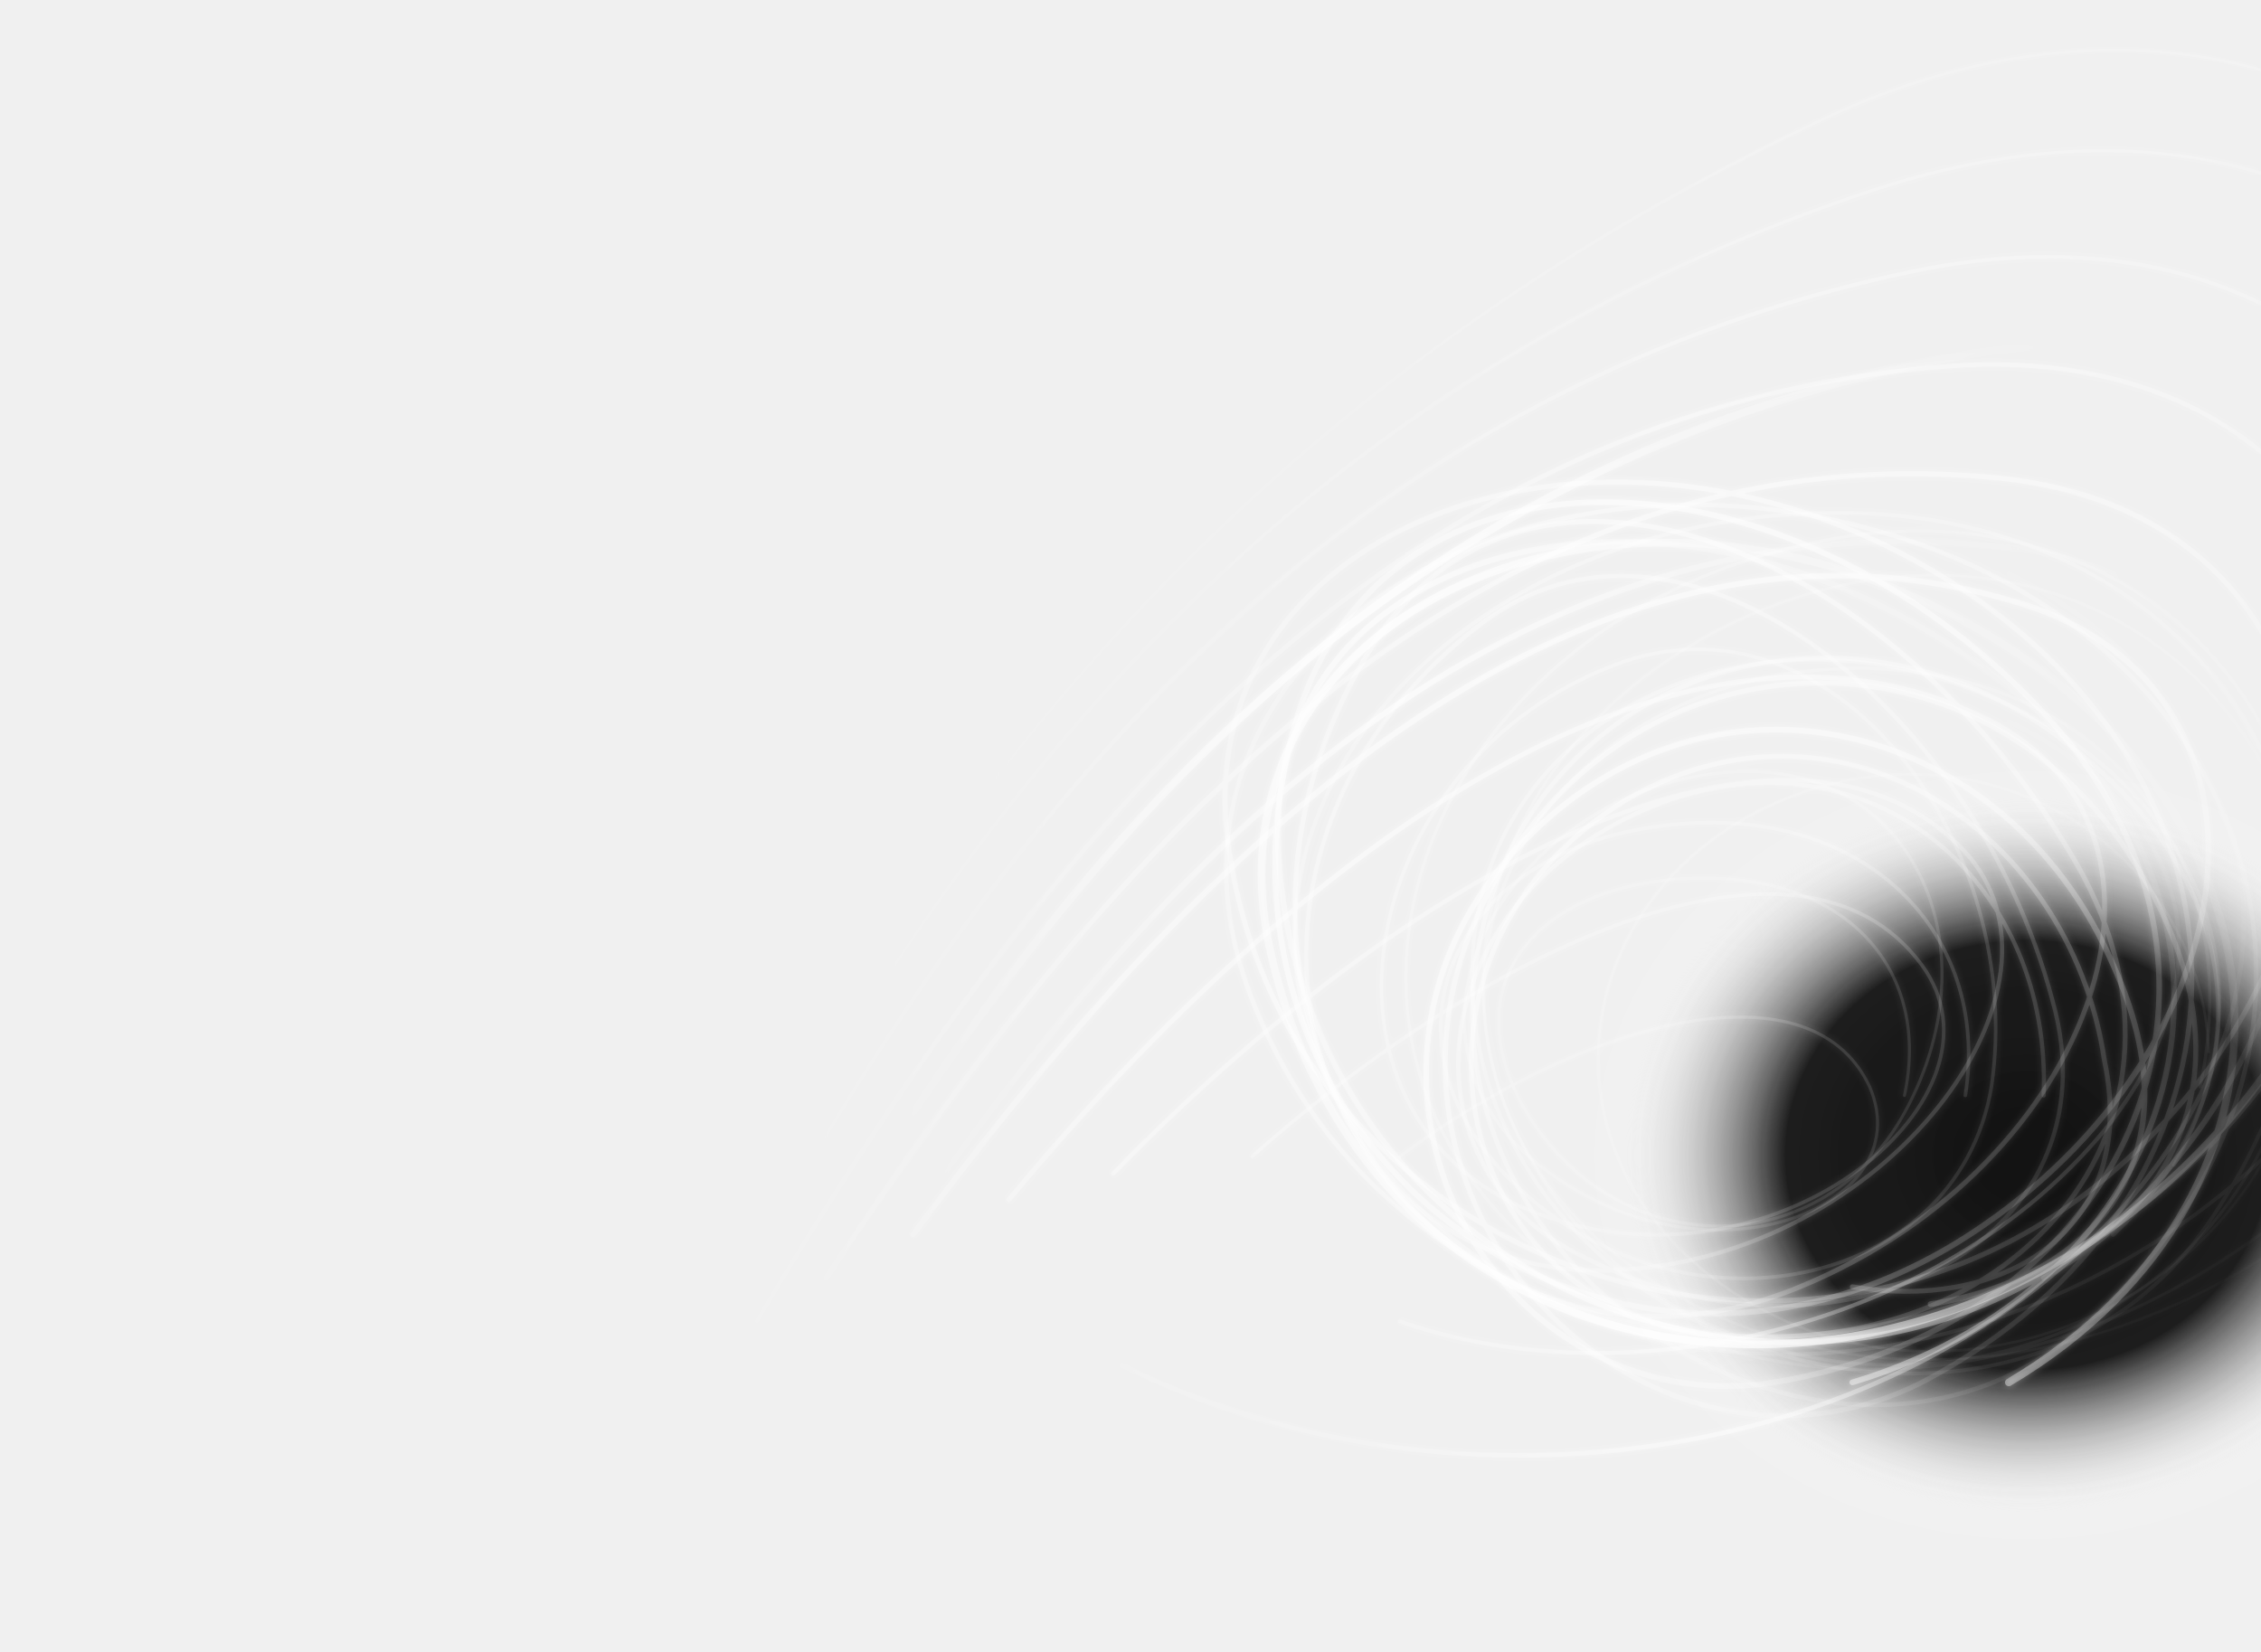
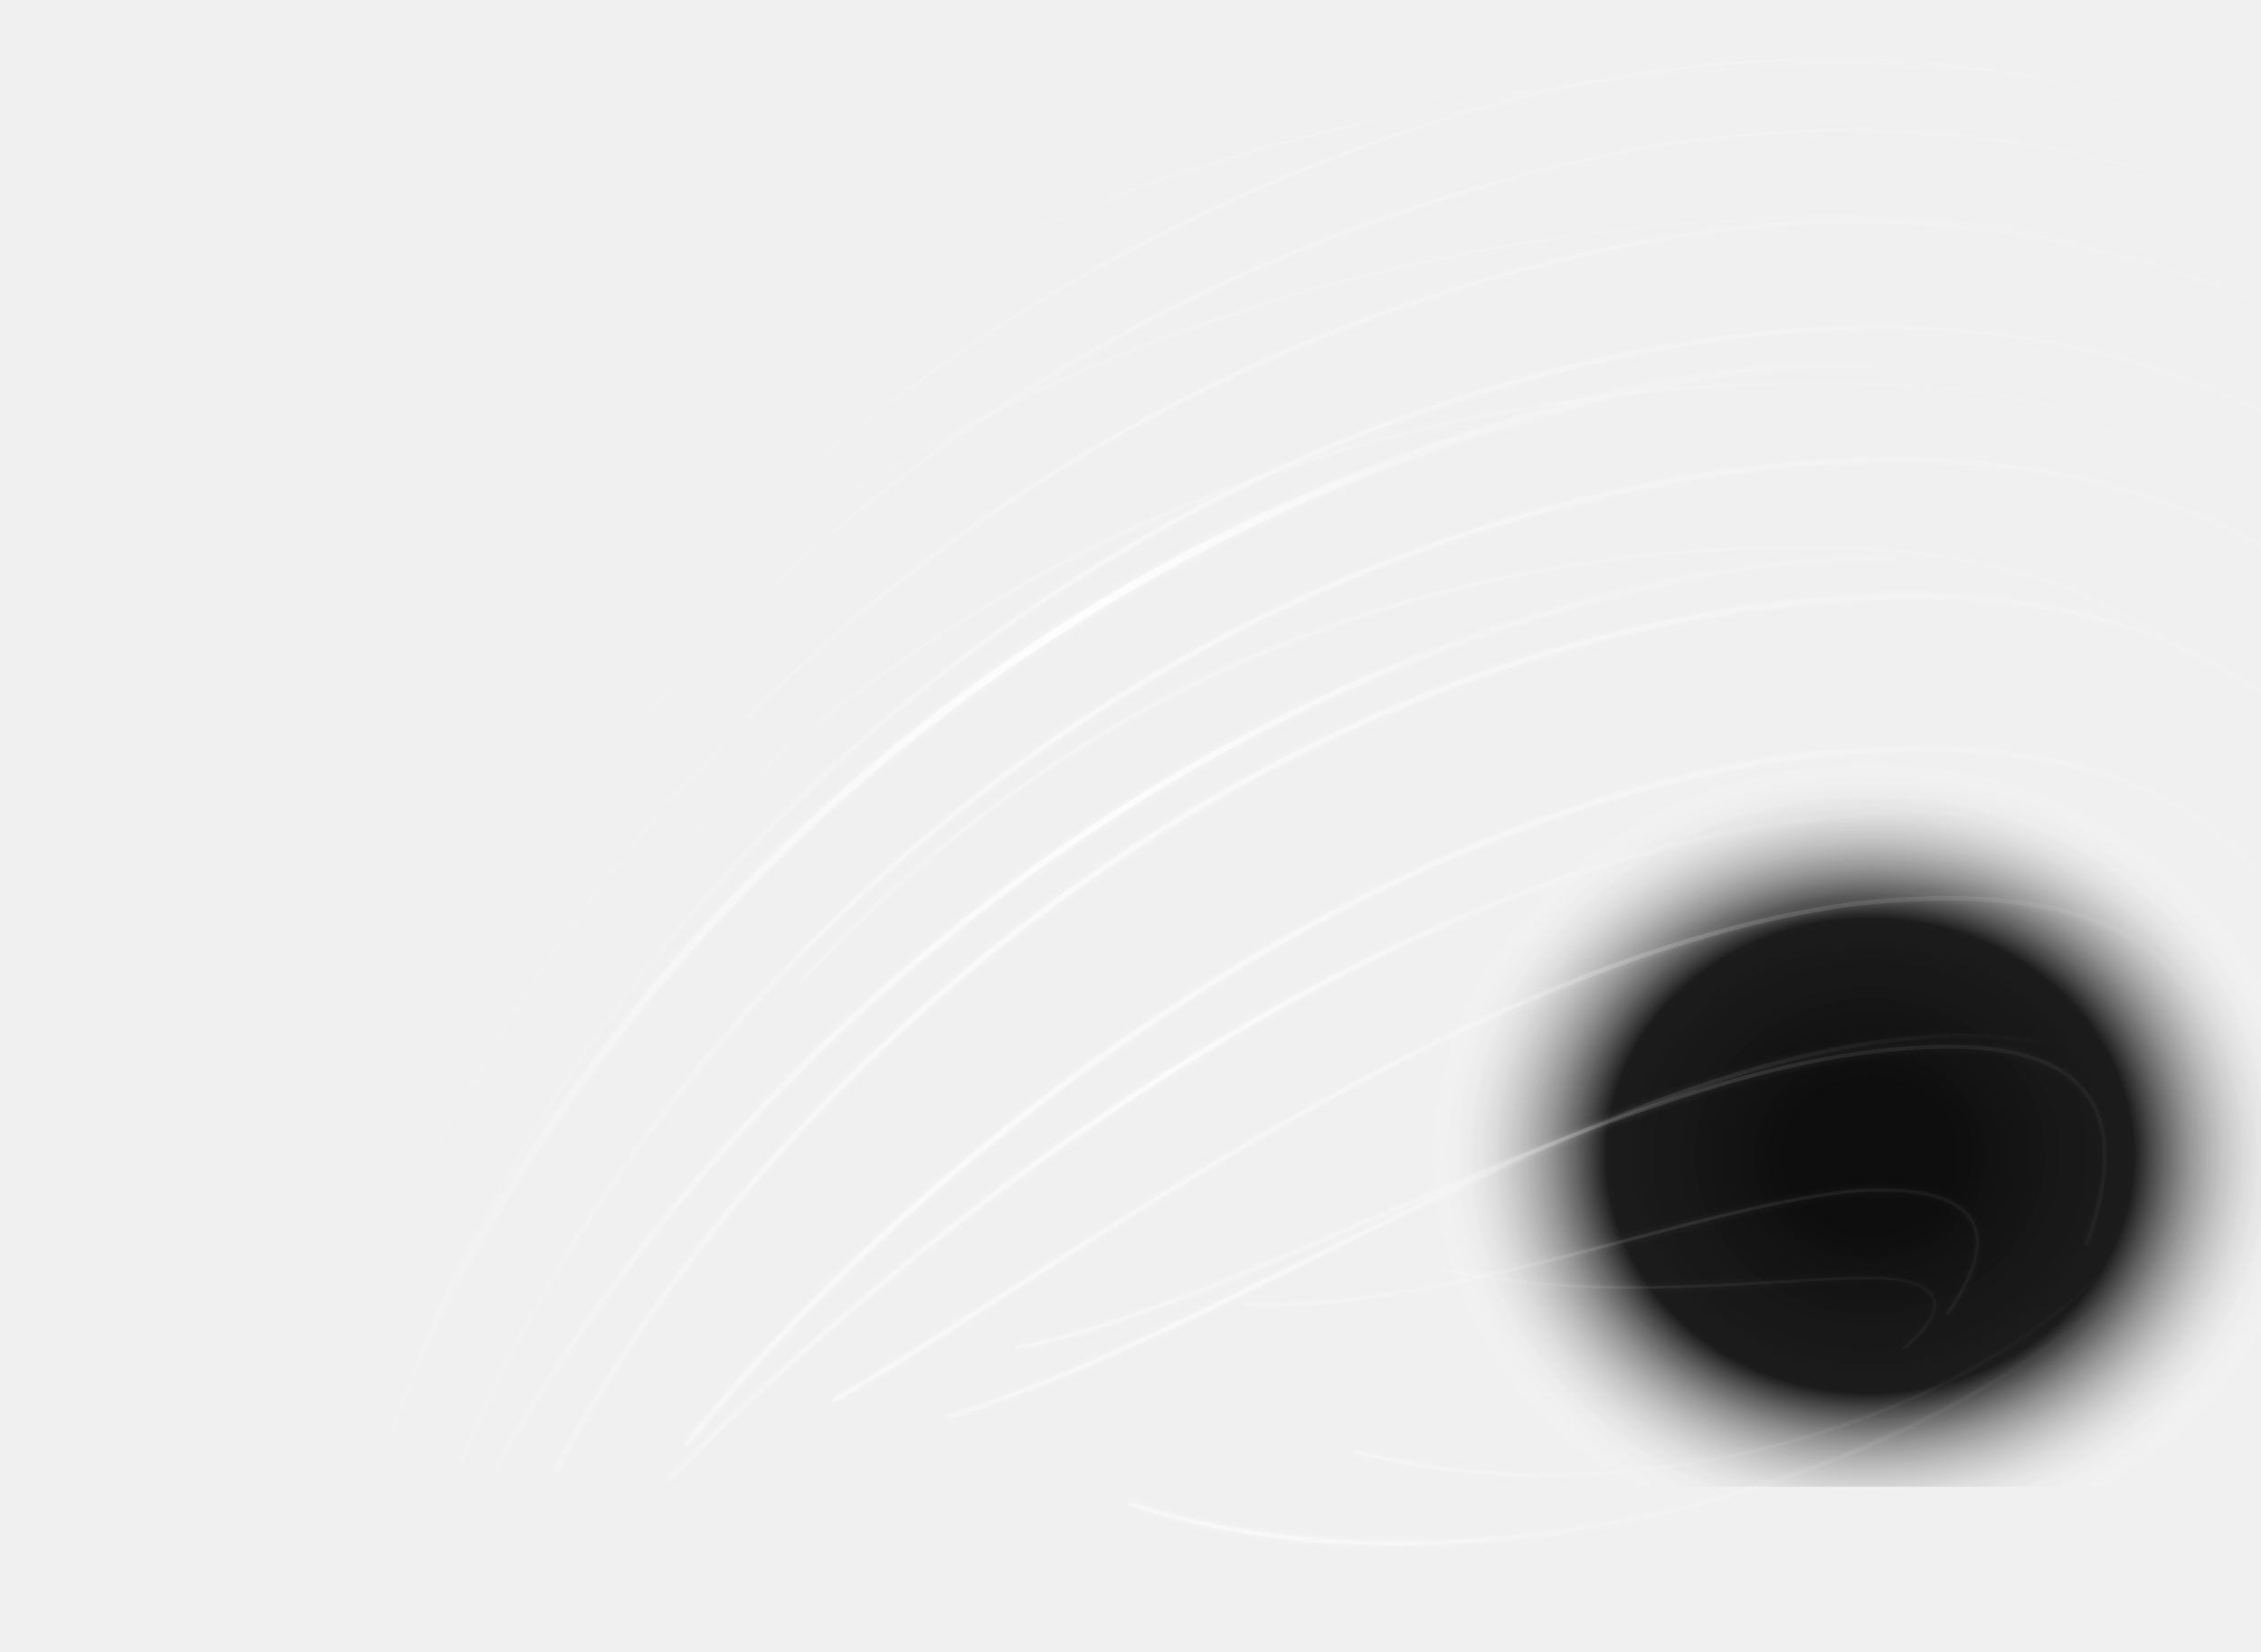
<svg xmlns="http://www.w3.org/2000/svg" viewBox="0 0 520 380" fill="none">
  <defs>
-     <linearGradient id="spiral" x1="164" y1="84" x2="520" y2="330" gradientUnits="userSpaceOnUse">
+     <linearGradient id="arc" x1="54" y1="190" x2="520" y2="300" gradientUnits="userSpaceOnUse">
      <stop stop-color="#ffffff" stop-opacity="0" />
-       <stop offset="0.24" stop-color="#ffffff" stop-opacity="0.12" />
-       <stop offset="0.43" stop-color="#ffffff" stop-opacity="0.68" />
-       <stop offset="0.62" stop-color="#ffffff" stop-opacity="0.5" />
-       <stop offset="0.82" stop-color="#ffffff" stop-opacity="0.18" />
+       <stop offset="0.2" stop-color="#ffffff" stop-opacity="0.12" />
+       <stop offset="0.38" stop-color="#ffffff" stop-opacity="0.72" />
+       <stop offset="0.52" stop-color="#ffffff" stop-opacity="0.46" />
+       <stop offset="0.78" stop-color="#ffffff" stop-opacity="0.16" />
      <stop offset="1" stop-color="#ffffff" stop-opacity="0" />
    </linearGradient>
-     <linearGradient id="hot" x1="222" y1="316" x2="520" y2="188" gradientUnits="userSpaceOnUse">
+     <linearGradient id="shine" x1="86" y1="288" x2="470" y2="214" gradientUnits="userSpaceOnUse">
      <stop stop-color="#ffffff" stop-opacity="0" />
-       <stop offset="0.24" stop-color="#ffffff" stop-opacity="0.36" />
-       <stop offset="0.48" stop-color="#ffffff" stop-opacity="0.96" />
-       <stop offset="0.72" stop-color="#ffffff" stop-opacity="0.36" />
+       <stop offset="0.32" stop-color="#ffffff" stop-opacity="0.5" />
+       <stop offset="0.48" stop-color="#ffffff" stop-opacity="0.95" />
+       <stop offset="0.68" stop-color="#ffffff" stop-opacity="0.22" />
      <stop offset="1" stop-color="#ffffff" stop-opacity="0" />
    </linearGradient>
-     <radialGradient id="core" cx="0" cy="0" r="1" gradientUnits="userSpaceOnUse" gradientTransform="translate(466 266) rotate(90) scale(118 132)">
-       <stop offset="0.08" stop-color="#000000" />
-       <stop offset="0.42" stop-color="#020202" stop-opacity="0.96" />
-       <stop offset="0.7" stop-color="#ffffff" stop-opacity="0.045" />
+     <radialGradient id="well" cx="0" cy="0" r="1" gradientUnits="userSpaceOnUse" gradientTransform="translate(430 266) rotate(90) scale(114 126)">
+       <stop offset="0.15" stop-color="#000000" />
+       <stop offset="0.48" stop-color="#030303" stop-opacity="0.95" />
+       <stop offset="0.78" stop-color="#ffffff" stop-opacity="0.04" />
      <stop offset="1" stop-color="#ffffff" stop-opacity="0" />
    </radialGradient>
-     <filter id="glow" x="-20%" y="-20%" width="140%" height="140%">
-       <feGaussianBlur stdDeviation="0.8" result="blur" />
+     <filter id="blurGlow" x="-12%" y="-12%" width="124%" height="124%">
+       <feGaussianBlur stdDeviation="0.75" result="blur" />
      <feMerge>
        <feMergeNode in="blur" />
        <feMergeNode in="SourceGraphic" />
      </feMerge>
    </filter>
-     <mask id="fade">
+     <mask id="clip">
      <rect width="520" height="380" fill="black" />
-       <linearGradient id="leftFade" x1="120" y1="0" x2="520" y2="0" gradientUnits="userSpaceOnUse">
+       <linearGradient id="fadeIn" x1="34" y1="0" x2="250" y2="0" gradientUnits="userSpaceOnUse">
        <stop stop-color="white" stop-opacity="0" />
-         <stop offset="0.16" stop-color="white" stop-opacity="0.18" />
-         <stop offset="0.34" stop-color="white" stop-opacity="0.86" />
+         <stop offset="0.5" stop-color="white" stop-opacity="0.55" />
        <stop offset="1" stop-color="white" />
      </linearGradient>
-       <rect x="96" y="0" width="424" height="380" fill="url(#leftFade)" />
+       <rect x="22" y="0" width="498" height="380" fill="white" />
+       <rect x="22" y="0" width="260" height="380" fill="url(#fadeIn)" />
    </mask>
  </defs>
-   <rect x="210" y="48" width="310" height="308" fill="url(#core)" opacity="0.92" />
-   <g mask="url(#fade)" fill="none" stroke="url(#spiral)" stroke-linecap="round" filter="url(#glow)">
-     <path d="M138 333 C192 222 258 104 418 28 C506 -14 588 28 604 112 C626 230 502 346 398 304 C316 270 326 172 406 140 C480 111 544 168 530 242 C518 302 444 332 394 294 C352 262 362 204 410 184 C456 165 506 194 508 242" stroke-width="0.6" opacity="0.28" />
-     <path d="M148 323 C204 214 274 96 430 44 C526 12 596 66 594 150 C590 266 456 358 362 294 C292 246 322 148 412 126 C498 104 556 180 522 260 C494 326 394 334 354 270 C320 216 358 158 420 154 C480 150 518 194 506 250" stroke-width="0.72" opacity="0.34" />
-     <path d="M160 314 C218 206 294 92 442 62 C534 44 590 112 566 194 C532 306 384 354 316 266 C264 198 330 116 426 118 C518 120 560 210 506 284 C462 344 354 314 340 240 C328 174 392 136 452 158 C506 178 524 226 500 268" stroke-width="0.86" opacity="0.42" />
-     <path d="M174 304 C236 200 316 92 452 84 C538 80 574 158 532 232 C474 334 328 332 288 230 C258 154 346 94 438 124 C524 152 548 246 478 306 C422 354 326 294 340 218 C352 154 424 132 474 170 C520 204 520 252 486 284" stroke-width="1.02" opacity="0.54" />
-     <path d="M190 294 C256 194 340 98 460 110 C538 118 552 202 496 260 C422 338 292 292 282 190 C276 118 374 84 452 136 C524 184 522 276 442 318 C378 350 306 276 342 206 C374 144 452 142 488 194 C518 238 506 274 470 294" stroke-width="1.16" opacity="0.68" />
-     <path d="M210 284 C278 192 364 110 462 138 C528 156 520 238 456 282 C372 340 270 264 298 166 C318 98 410 100 470 164 C524 222 492 304 408 318 C342 328 300 246 350 194 C394 148 462 166 486 222 C506 266 482 294 444 300" stroke-width="1.3" opacity="0.82" />
-     <path d="M232 276 C300 194 388 130 458 166 C508 192 482 268 414 296 C332 330 264 230 316 148 C352 92 434 126 476 196 C514 258 462 318 388 306 C332 296 318 218 374 184 C422 156 476 190 484 244 C492 282 462 302 426 296" stroke-width="1.12" opacity="0.68" />
-     <path d="M256 270 C322 202 408 154 450 194 C482 224 436 288 374 292 C300 298 270 198 340 144 C386 108 454 162 472 230 C488 286 422 320 362 288 C320 266 328 204 384 184 C432 168 472 204 470 252" stroke-width="0.96" opacity="0.52" />
-     <path d="M288 266 C342 218 414 184 442 222 C464 252 410 298 356 280 C296 260 310 174 374 152 C424 136 466 196 458 250 C450 298 384 310 346 270 C316 238 334 196 382 190 C428 184 458 214 452 252" stroke-width="0.82" opacity="0.42" />
-     <path d="M322 266 C362 236 416 220 430 250 C442 278 392 298 354 268 C316 238 346 184 394 178 C438 172 460 216 438 256 C418 292 370 290 350 254 C334 224 356 202 392 202 C426 202 444 224 438 252" stroke-width="0.7" opacity="0.34" />
+   <rect x="265" y="132" width="255" height="210" fill="url(#well)" opacity="0.94" />
+   <g mask="url(#clip)" fill="none" stroke="url(#arc)" stroke-linecap="round" filter="url(#blurGlow)">
+     <path d="M64 302 C92 188 182 76 330 28 C438 -6 536 22 610 92" stroke-width="0.58" opacity="0.24" />
+     <path d="M70 312 C100 196 196 84 344 42 C454 10 550 44 620 118" stroke-width="0.68" opacity="0.28" />
+     <path d="M78 322 C112 206 212 96 358 60 C470 32 558 72 624 150" stroke-width="0.78" opacity="0.34" />
+     <path d="M90 330 C128 218 232 112 372 82 C486 58 560 100 616 184" stroke-width="0.95" opacity="0.44" />
+     <path d="M106 336 C150 232 252 134 388 110 C496 92 558 132 596 214" stroke-width="1.1" opacity="0.54" />
+     <path d="M128 338 C174 250 278 158 402 140 C500 126 550 164 570 238" stroke-width="1.24" opacity="0.68" />
+     <path d="M158 332 C208 270 308 188 414 174 C500 164 536 198 540 260" stroke-width="1.28" opacity="0.66" />
+     <path d="M192 322 C244 292 338 220 426 208 C496 200 518 228 510 276" stroke-width="1.05" opacity="0.54" />
+     <path d="M234 310 C286 300 366 250 430 242 C478 236 492 252 480 286" stroke-width="0.88" opacity="0.44" />
+     <path d="M286 300 C332 302 388 278 426 274 C454 272 462 282 448 302" stroke-width="0.76" opacity="0.34" />
+     <path d="M332 292 C368 300 408 294 430 294 C446 294 450 300 438 310" stroke-width="0.62" opacity="0.26" />
+     <path d="M96 152 C164 76 266 26 394 16 C486 10 560 30 626 78" stroke-width="0.5" opacity="0.14" />
+     <path d="M120 176 C190 100 292 54 412 50 C494 48 556 72 614 126" stroke-width="0.58" opacity="0.18" />
+     <path d="M150 202 C220 126 316 88 420 88 C496 88 548 118 590 174" stroke-width="0.68" opacity="0.24" />
+     <path d="M184 226 C250 154 334 124 424 126 C490 128 528 160 552 214" stroke-width="0.8" opacity="0.32" />
  </g>
-   <g mask="url(#fade)" fill="none" stroke="url(#hot)" stroke-linecap="round" filter="url(#glow)">
-     <path d="M168 326 C226 222 300 110 450 82 C536 66 578 136 536 222 C478 340 318 338 292 218 C276 144 366 98 450 142 C530 184 536 274 462 318" stroke-width="1.75" opacity="0.82" />
-     <path d="M198 298 C260 204 342 112 462 126 C536 134 548 214 496 272 C428 346 300 302 294 196 C290 124 386 98 462 158 C526 208 506 294 426 318" stroke-width="1.3" opacity="0.62" />
-     <path d="M258 314 C330 350 432 340 488 278 C538 222 516 158 462 132" stroke-width="1.05" opacity="0.48" />
-     <path d="M322 304 C374 322 446 306 484 260 C516 220 500 184 462 166" stroke-width="0.92" opacity="0.42" />
+   <g mask="url(#clip)" fill="none" stroke="url(#shine)" stroke-linecap="round" filter="url(#blurGlow)">
+     <path d="M90 326 C136 218 236 122 374 90 C480 66 552 116 590 196" stroke-width="1.75" opacity="0.82" />
+     <path d="M114 338 C166 244 270 154 394 132 C496 114 548 164 560 238" stroke-width="1.35" opacity="0.72" />
+     <path d="M154 340 C216 278 316 200 420 188 C500 180 532 218 520 278" stroke-width="1.15" opacity="0.62" />
+     <path d="M218 326 C282 306 362 250 430 240 C484 232 508 252 500 292" stroke-width="0.95" opacity="0.48" />
+     <path d="M260 346 C334 370 438 344 490 294" stroke-width="1" opacity="0.45" />
+     <path d="M312 334 C374 350 448 328 482 294" stroke-width="0.78" opacity="0.36" />
  </g>
</svg>
